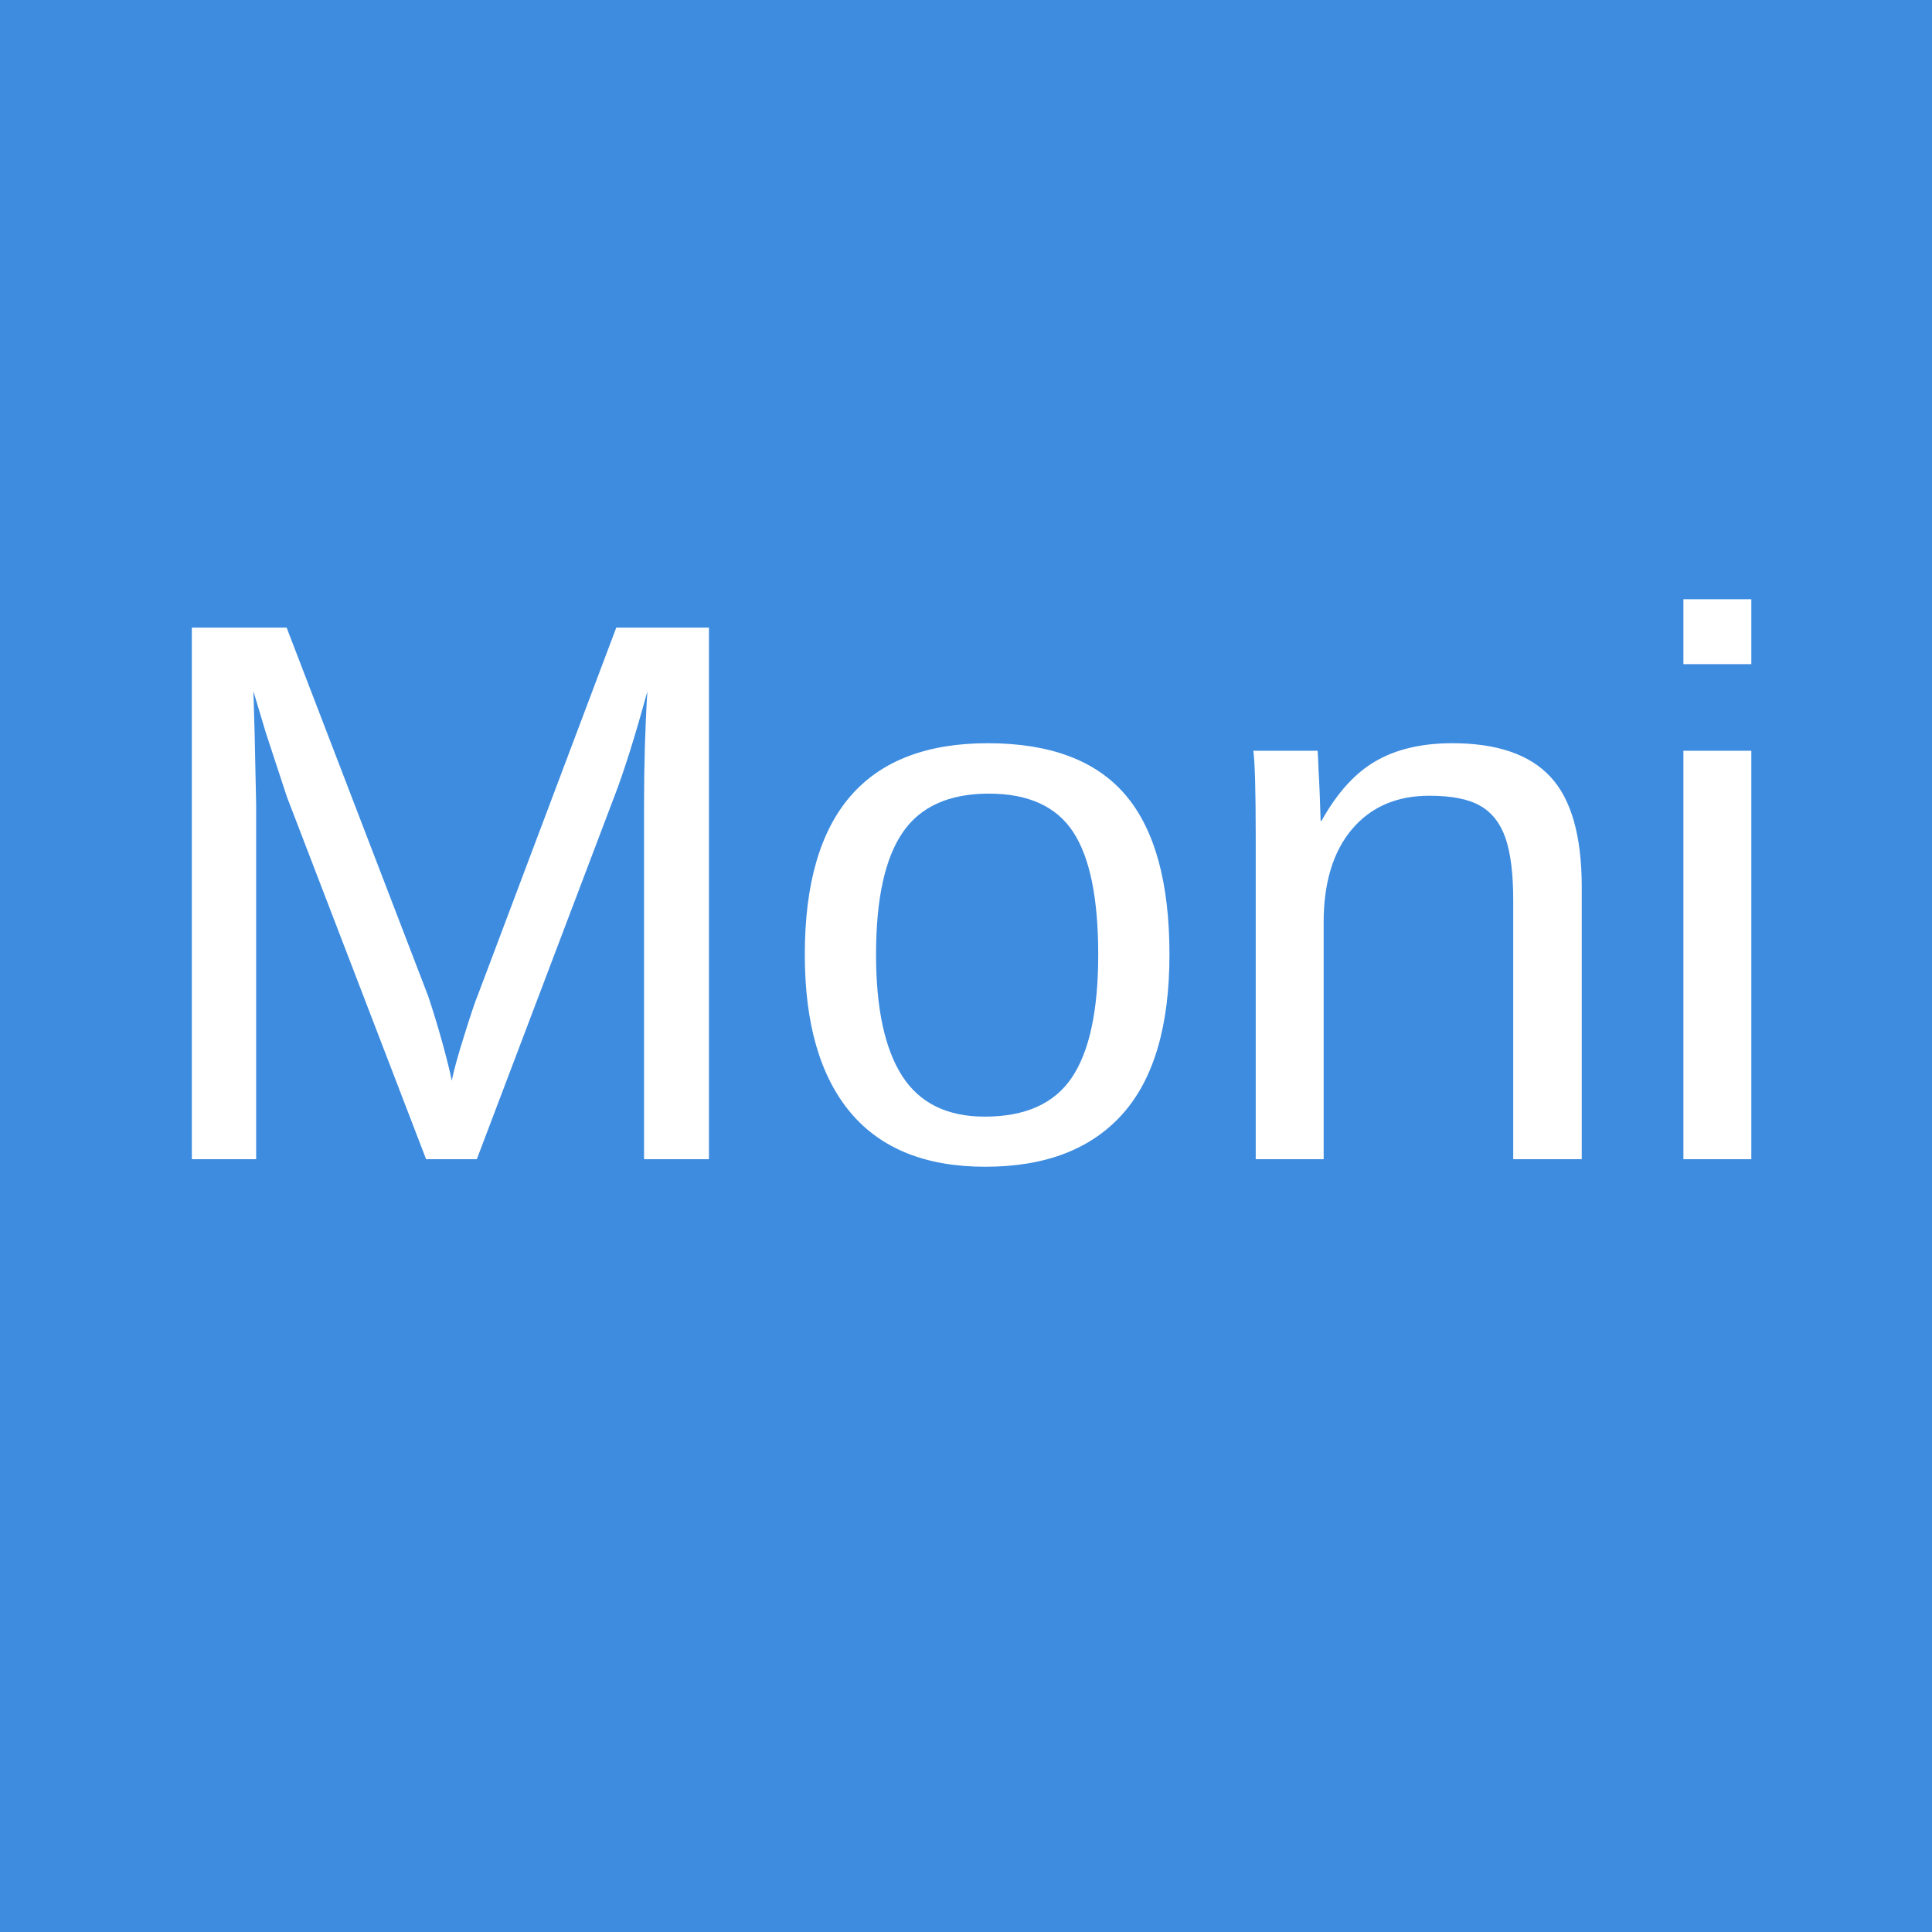
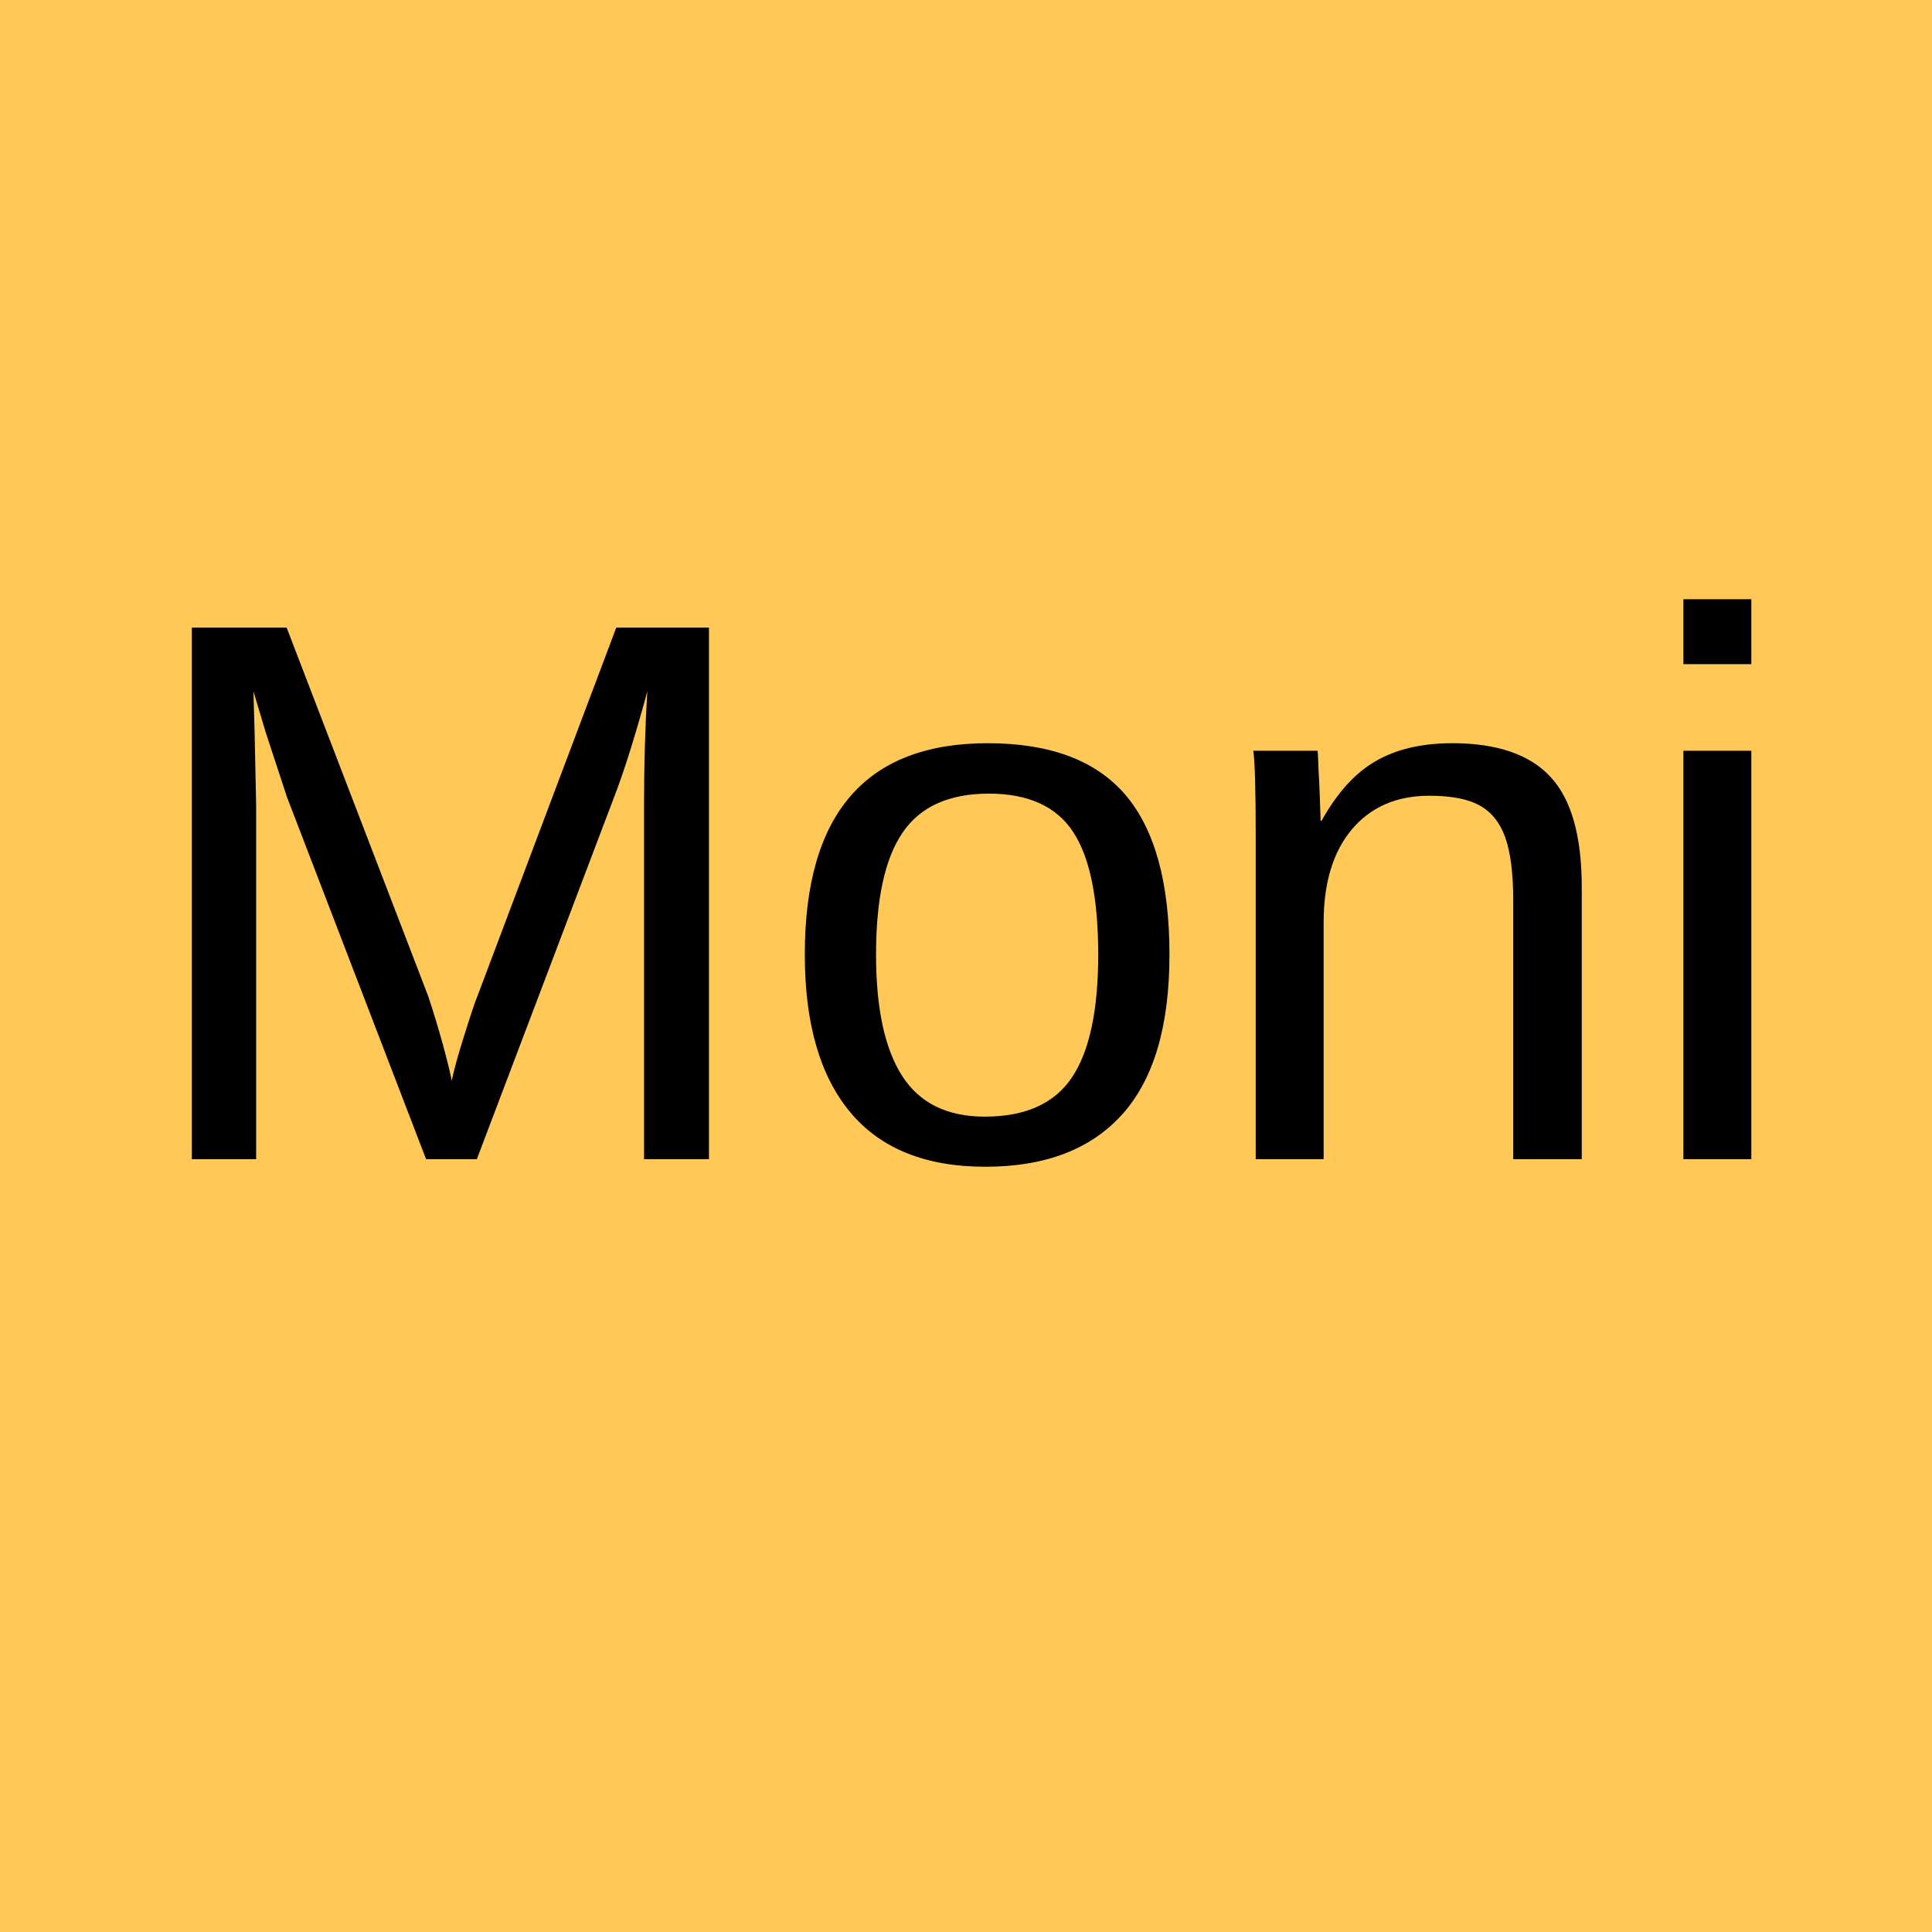
<svg xmlns="http://www.w3.org/2000/svg" viewBox="0 0 100 100">
-   <rect width="100" height="100" fill="#3D8CE0" />
-   <text x="50" y="60" text-anchor="middle" fill="#FFFFFF" font-family="Arial" font-size="40">Moni</text>
+   <rect width="100" height="100" fill="#FFC857" />
+   <text x="50" y="60" text-anchor="middle" fill="#000000" font-family="Arial" font-size="40">Moni</text>
</svg>
